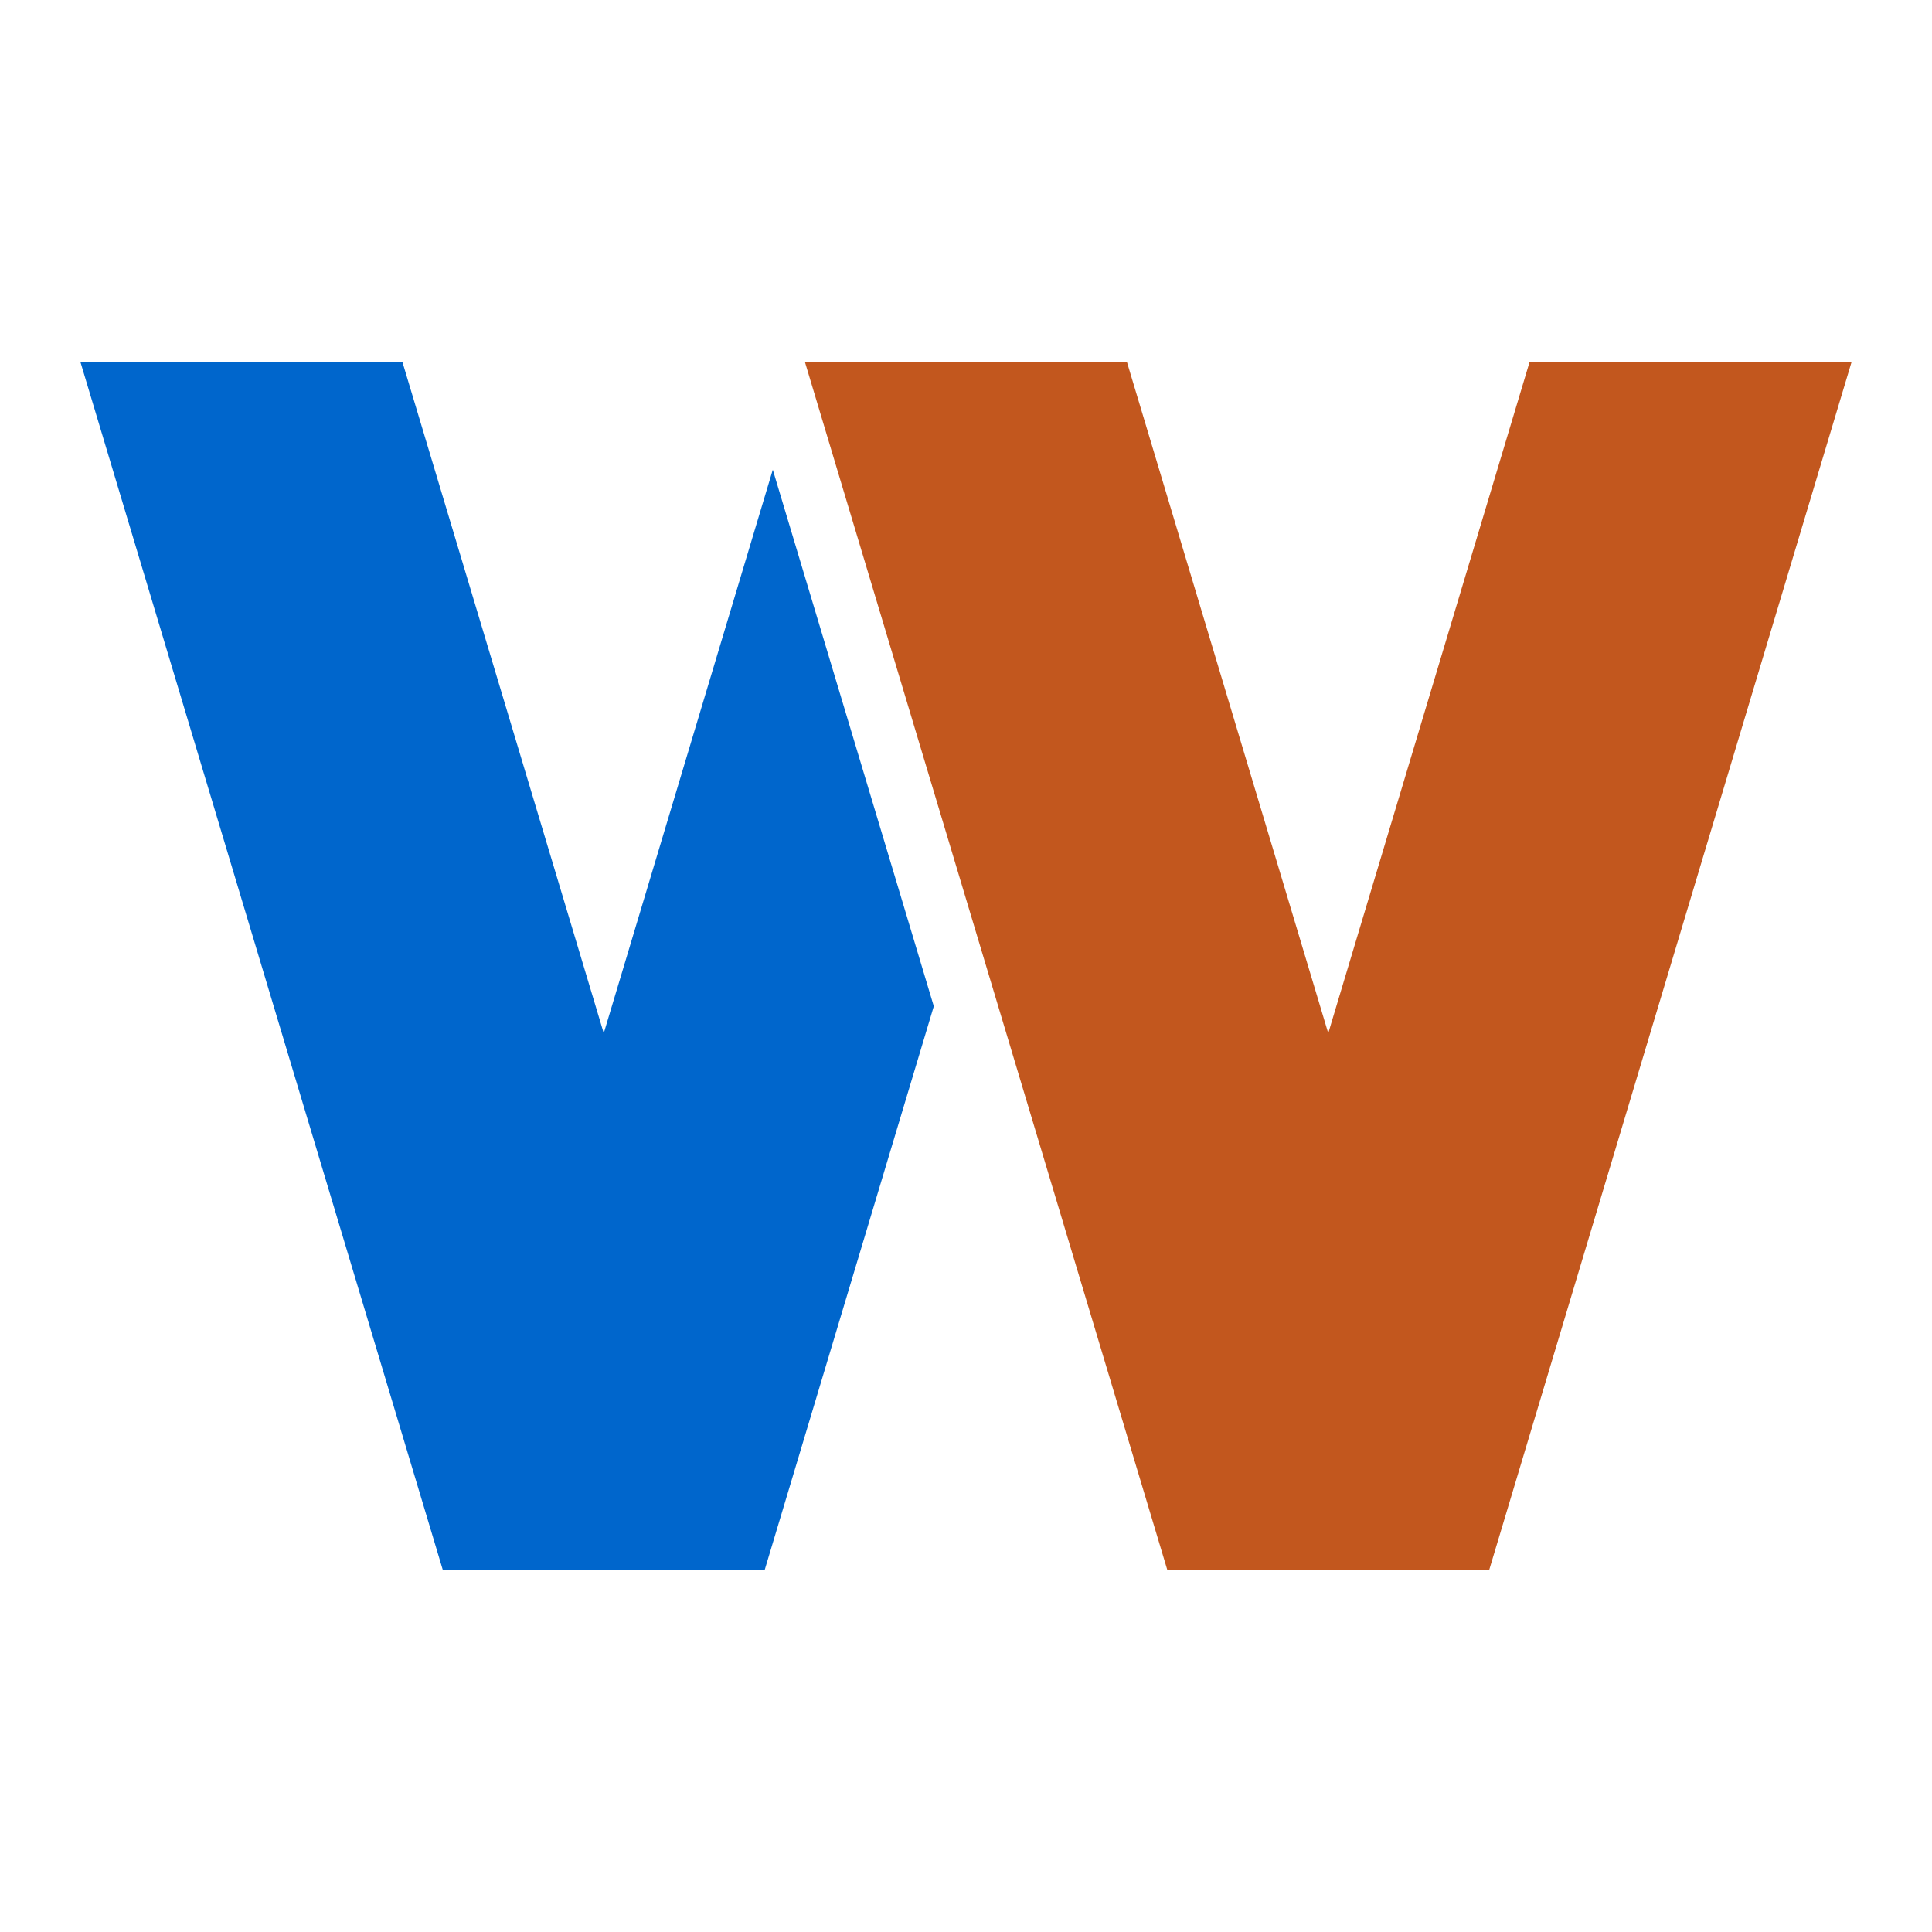
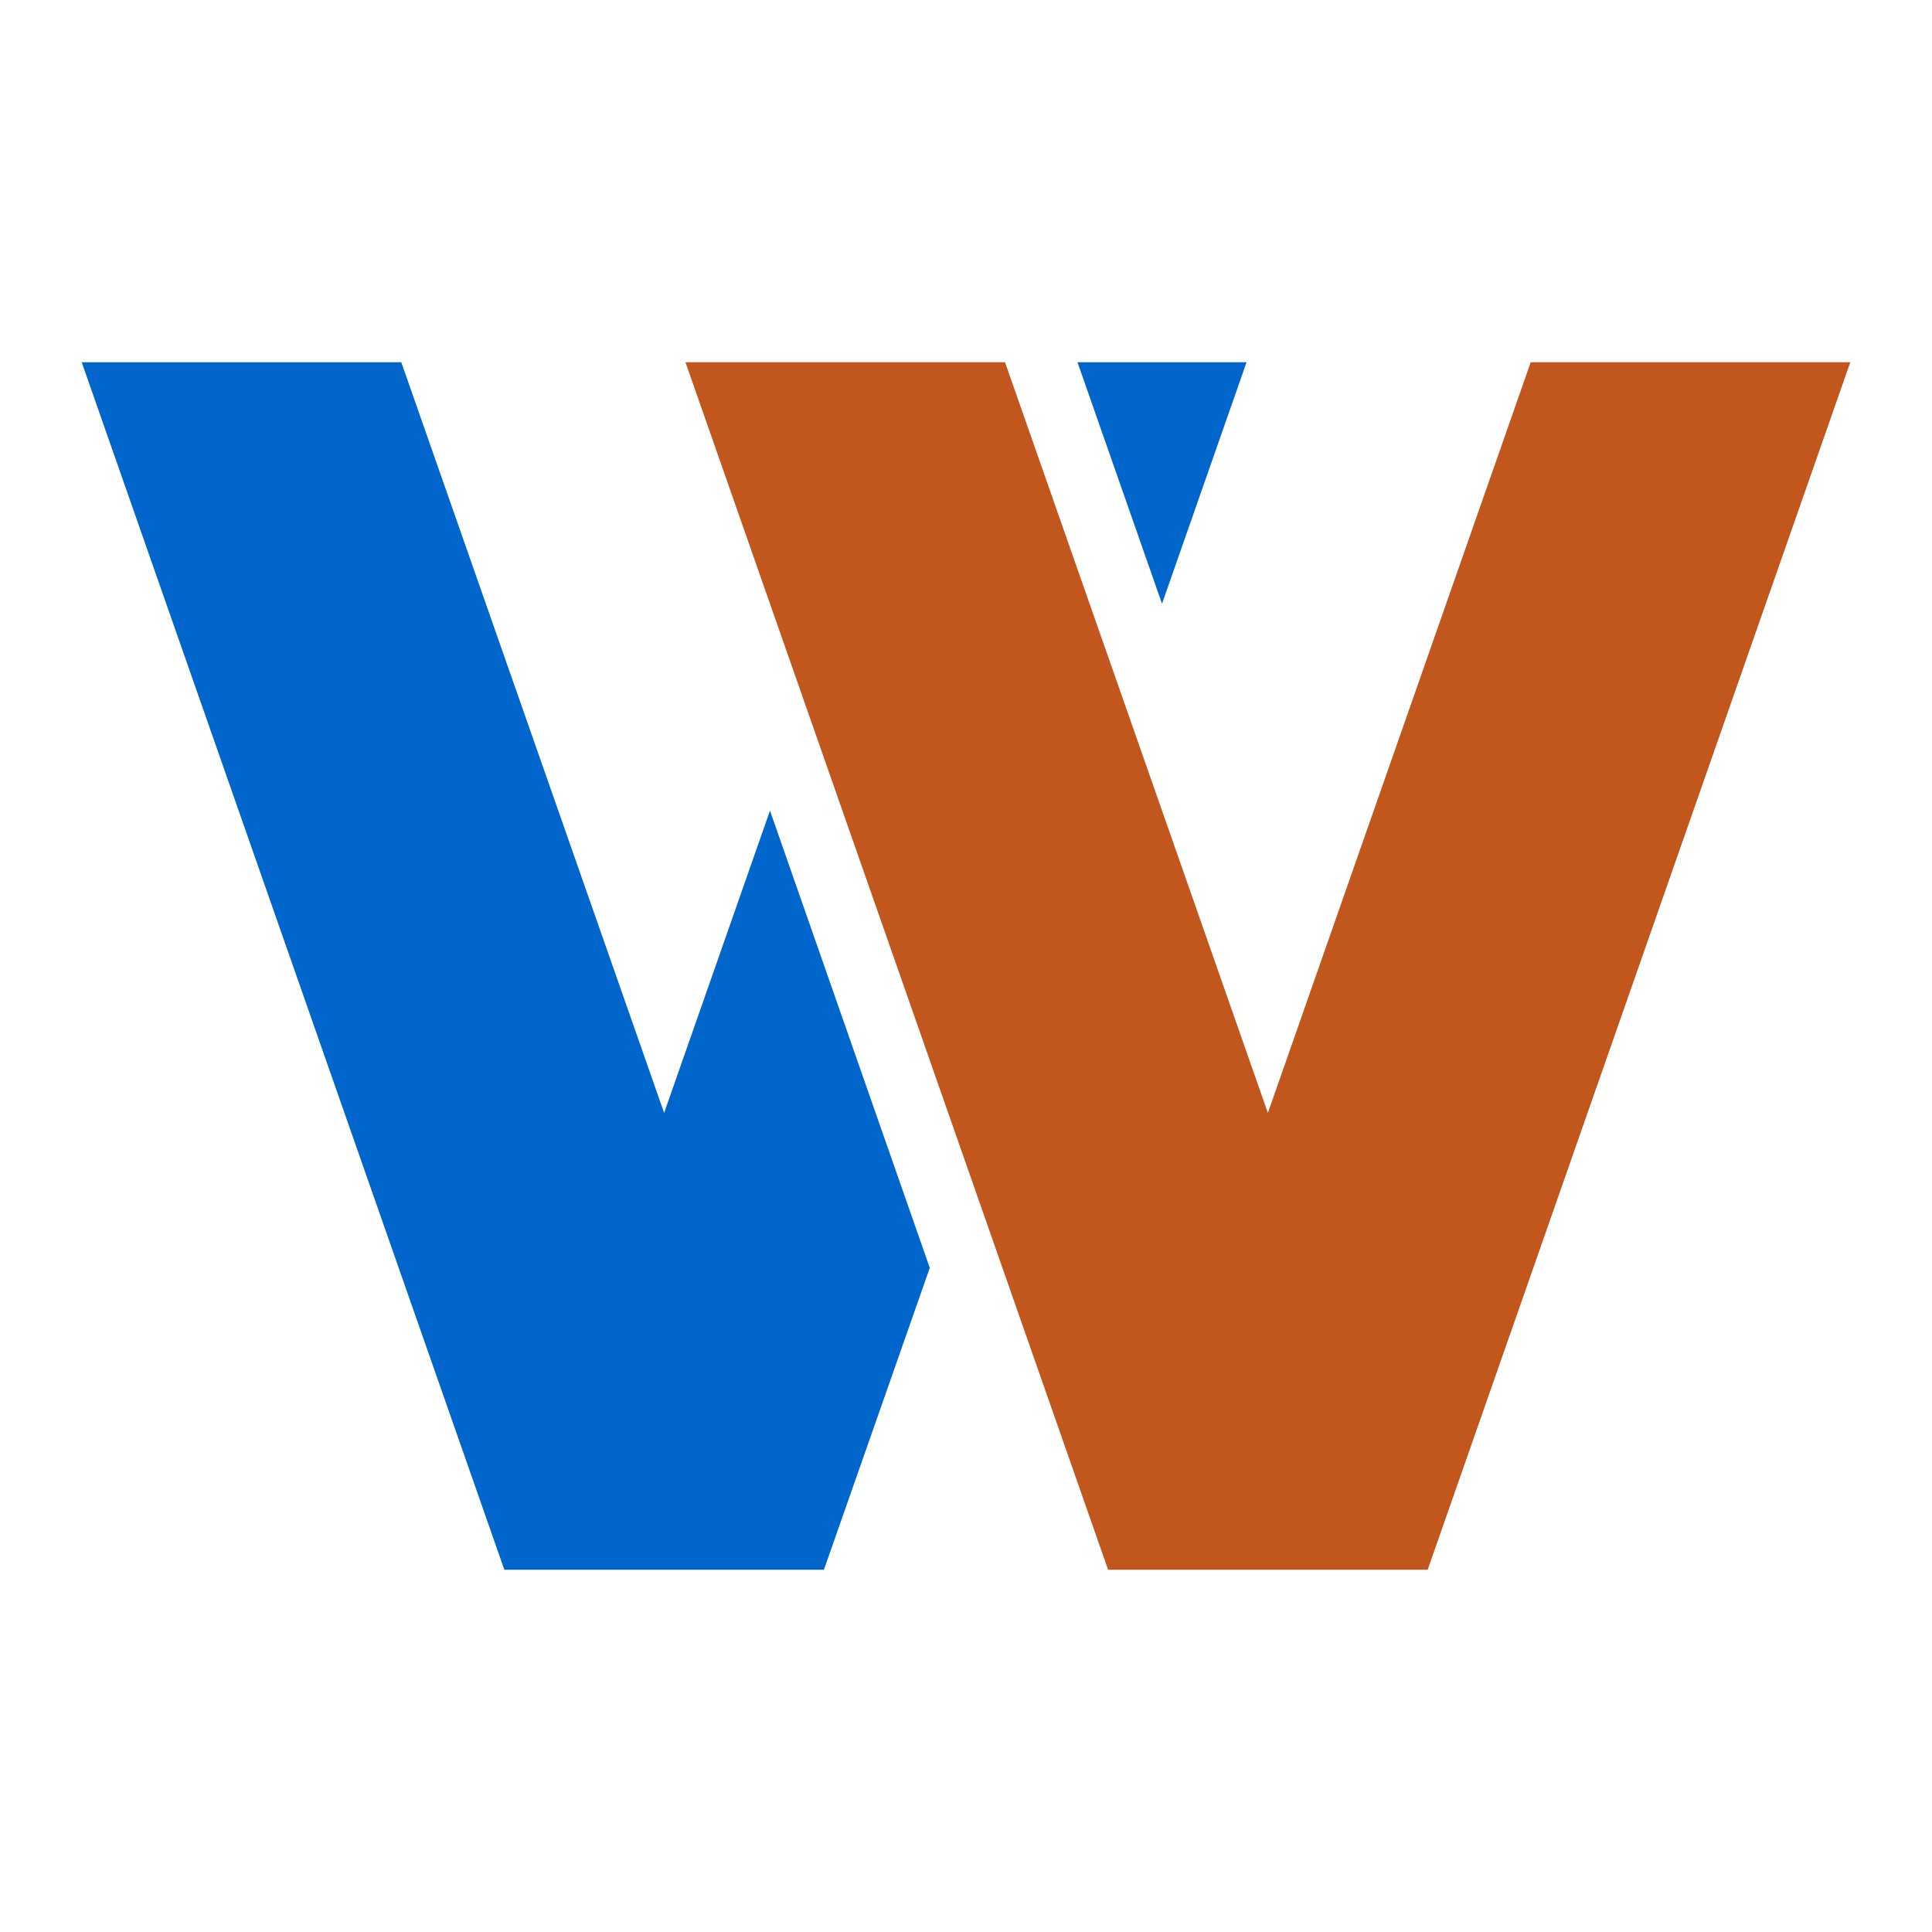
<svg xmlns="http://www.w3.org/2000/svg" viewBox="0 0 48 48">
-   <polygon points="2,9 11,39 19,39 23.2,25 19.2,11.67 15,25.67 10,9" fill="#0066CC" />
-   <polygon points="20,9 29,39 37,39 46,9 38,9 33,25.67 28,9" fill="#C2571E" />
+   <polygon points="2.03,9 12.53,39 20.47,39 23.1,31.5 19.13,20.14 16.5,27.65 9.97,9" fill="#0066CC" />
+   <polygon points="26.77,9 30.97,9 28.87,15" fill="#0066CC" />
+   <polygon points="17.03,9 27.53,39 35.47,39 45.97,9 38.03,9 31.5,27.65 24.97,9" fill="#C2571E" />
</svg>
